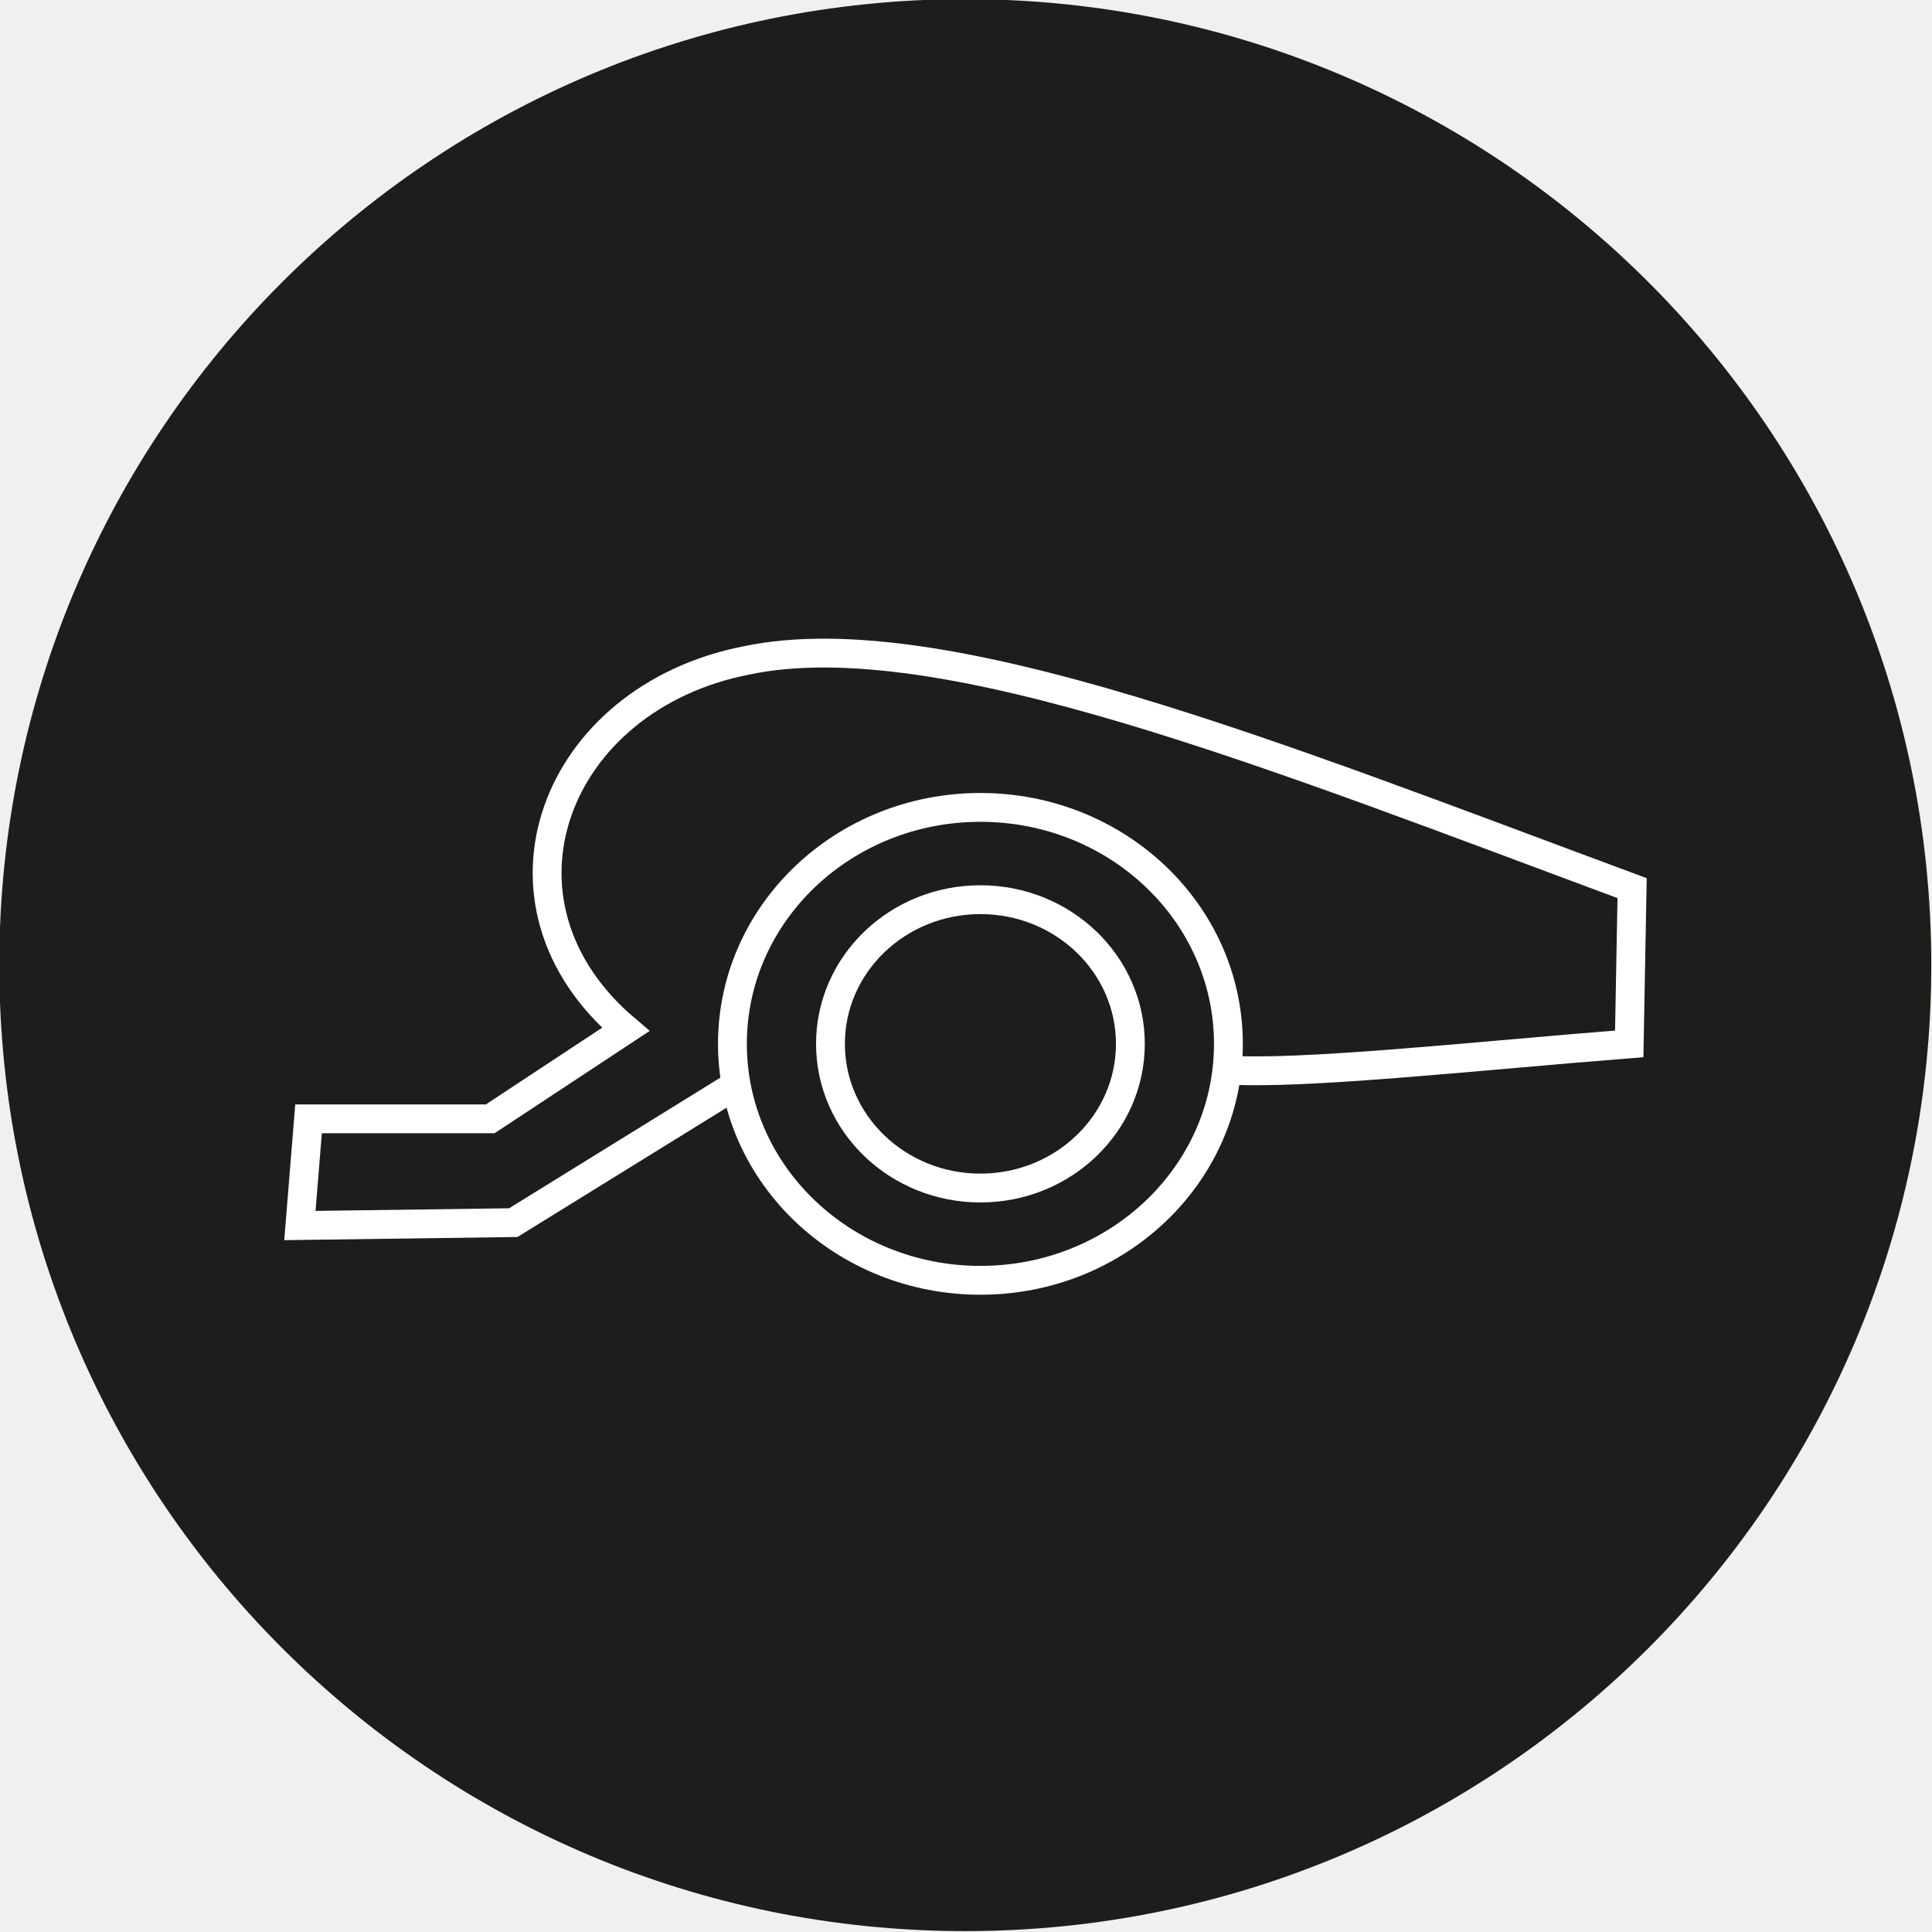
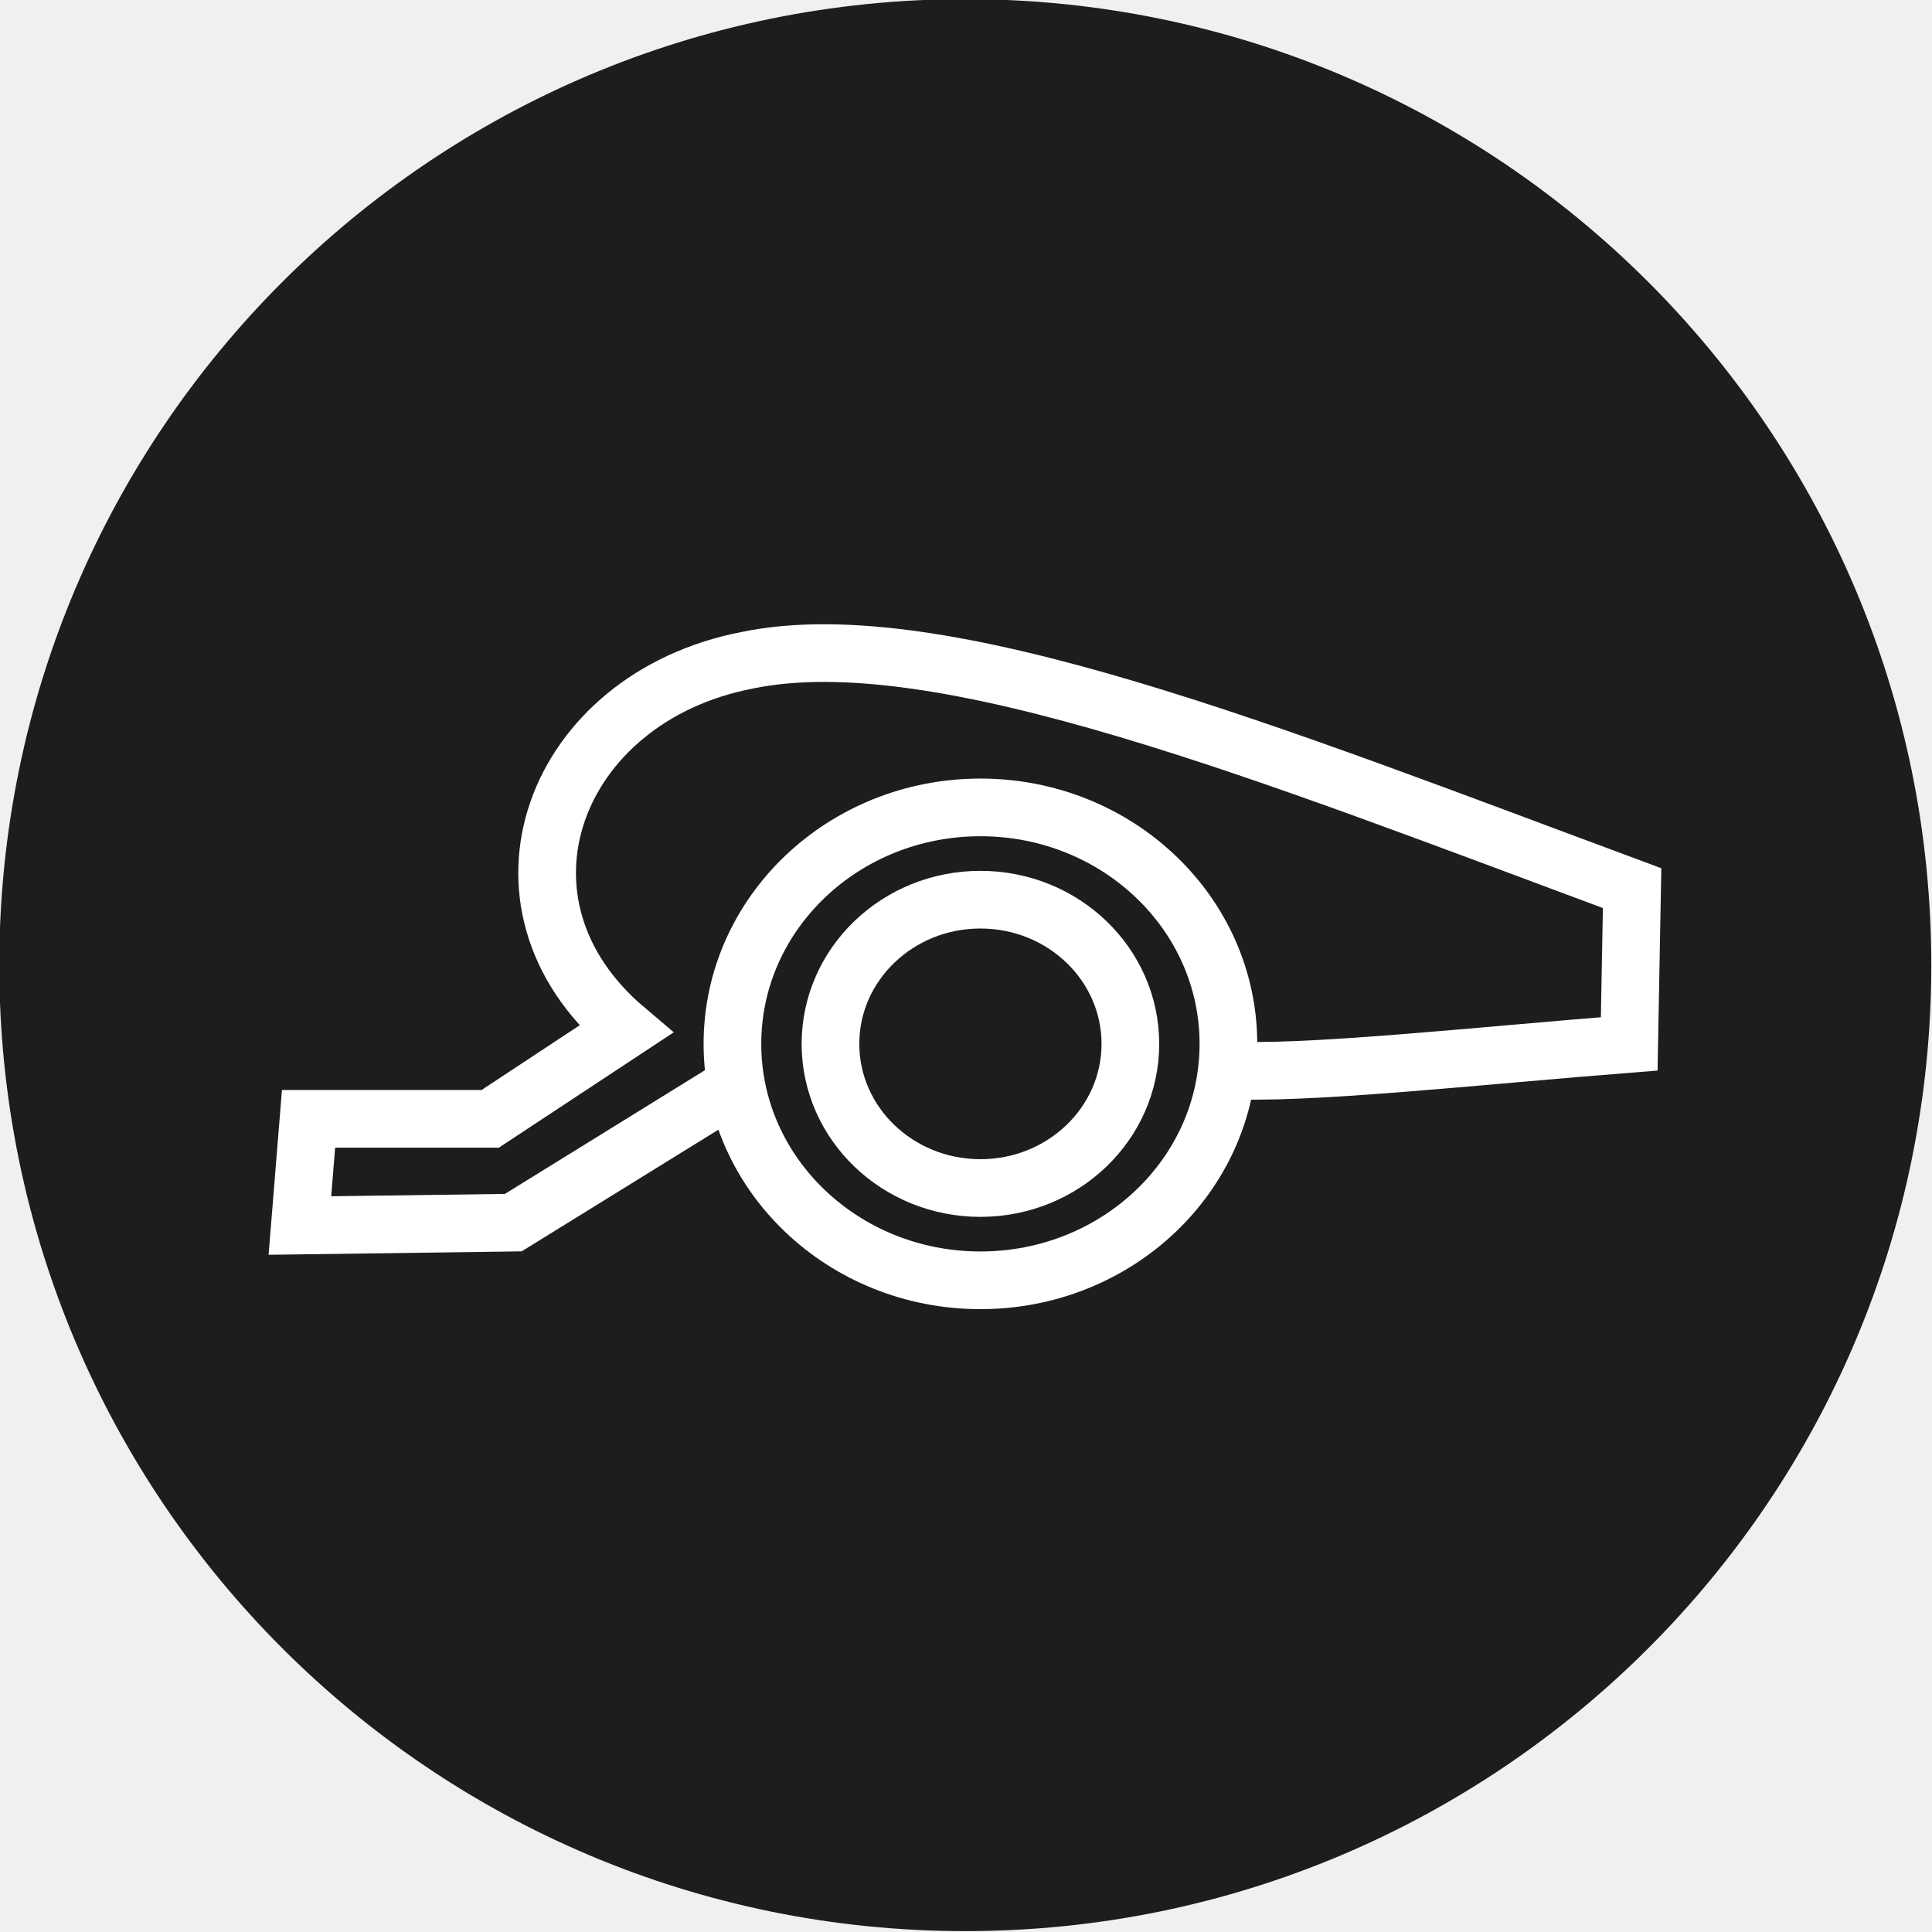
<svg xmlns="http://www.w3.org/2000/svg" version="1.1" id="Capa_1" x="0px" y="0px" viewBox="0 0 67 67" style="enable-background:new 0 0 67 67;" xml:space="preserve">
  <style type="text/css">
	.st0{fill:#1D1D1B;stroke:#1D1D1B;stroke-width:2;stroke-linecap:round;stroke-linejoin:bevel;}
- 	.st1{fill:none;stroke:#FFFFFF;}
- 	.st2{fill:none;stroke:#FFFFFF;stroke-linecap:round;stroke-linejoin:round;}
+ 	.st1{fill:none;stroke:#FFFFFF;stroke-width:2;}
+ 	.st2{fill:none;stroke:#FFFFFF;stroke-width:2;stroke-linecap:round;stroke-linejoin:round;}
</style>
  <g transform="translate(-238.46 -8.2304)">
    <g transform="translate(9.7352)">
      <g>
        <circle class="st0" cx="262.2" cy="41.7" r="32.5" />
      </g>
    </g>
  </g>
  <path class="st1" d="M42.5,37.1c2.5,0.2,8.9-0.5,14-0.9l0.1-5.4c-12.4-4.6-24-9.3-30.7-7.9c-6.7,1.3-9.4,8.4-4.2,12.8L17,38.8h-6.3  l-0.3,3.7l7.4-0.1l7.6-4.7" />
  <ellipse class="st2" cx="34" cy="36.2" rx="8.6" ry="8.2" />
  <ellipse class="st2" cx="34" cy="36.2" rx="5.2" ry="5" />
</svg>
